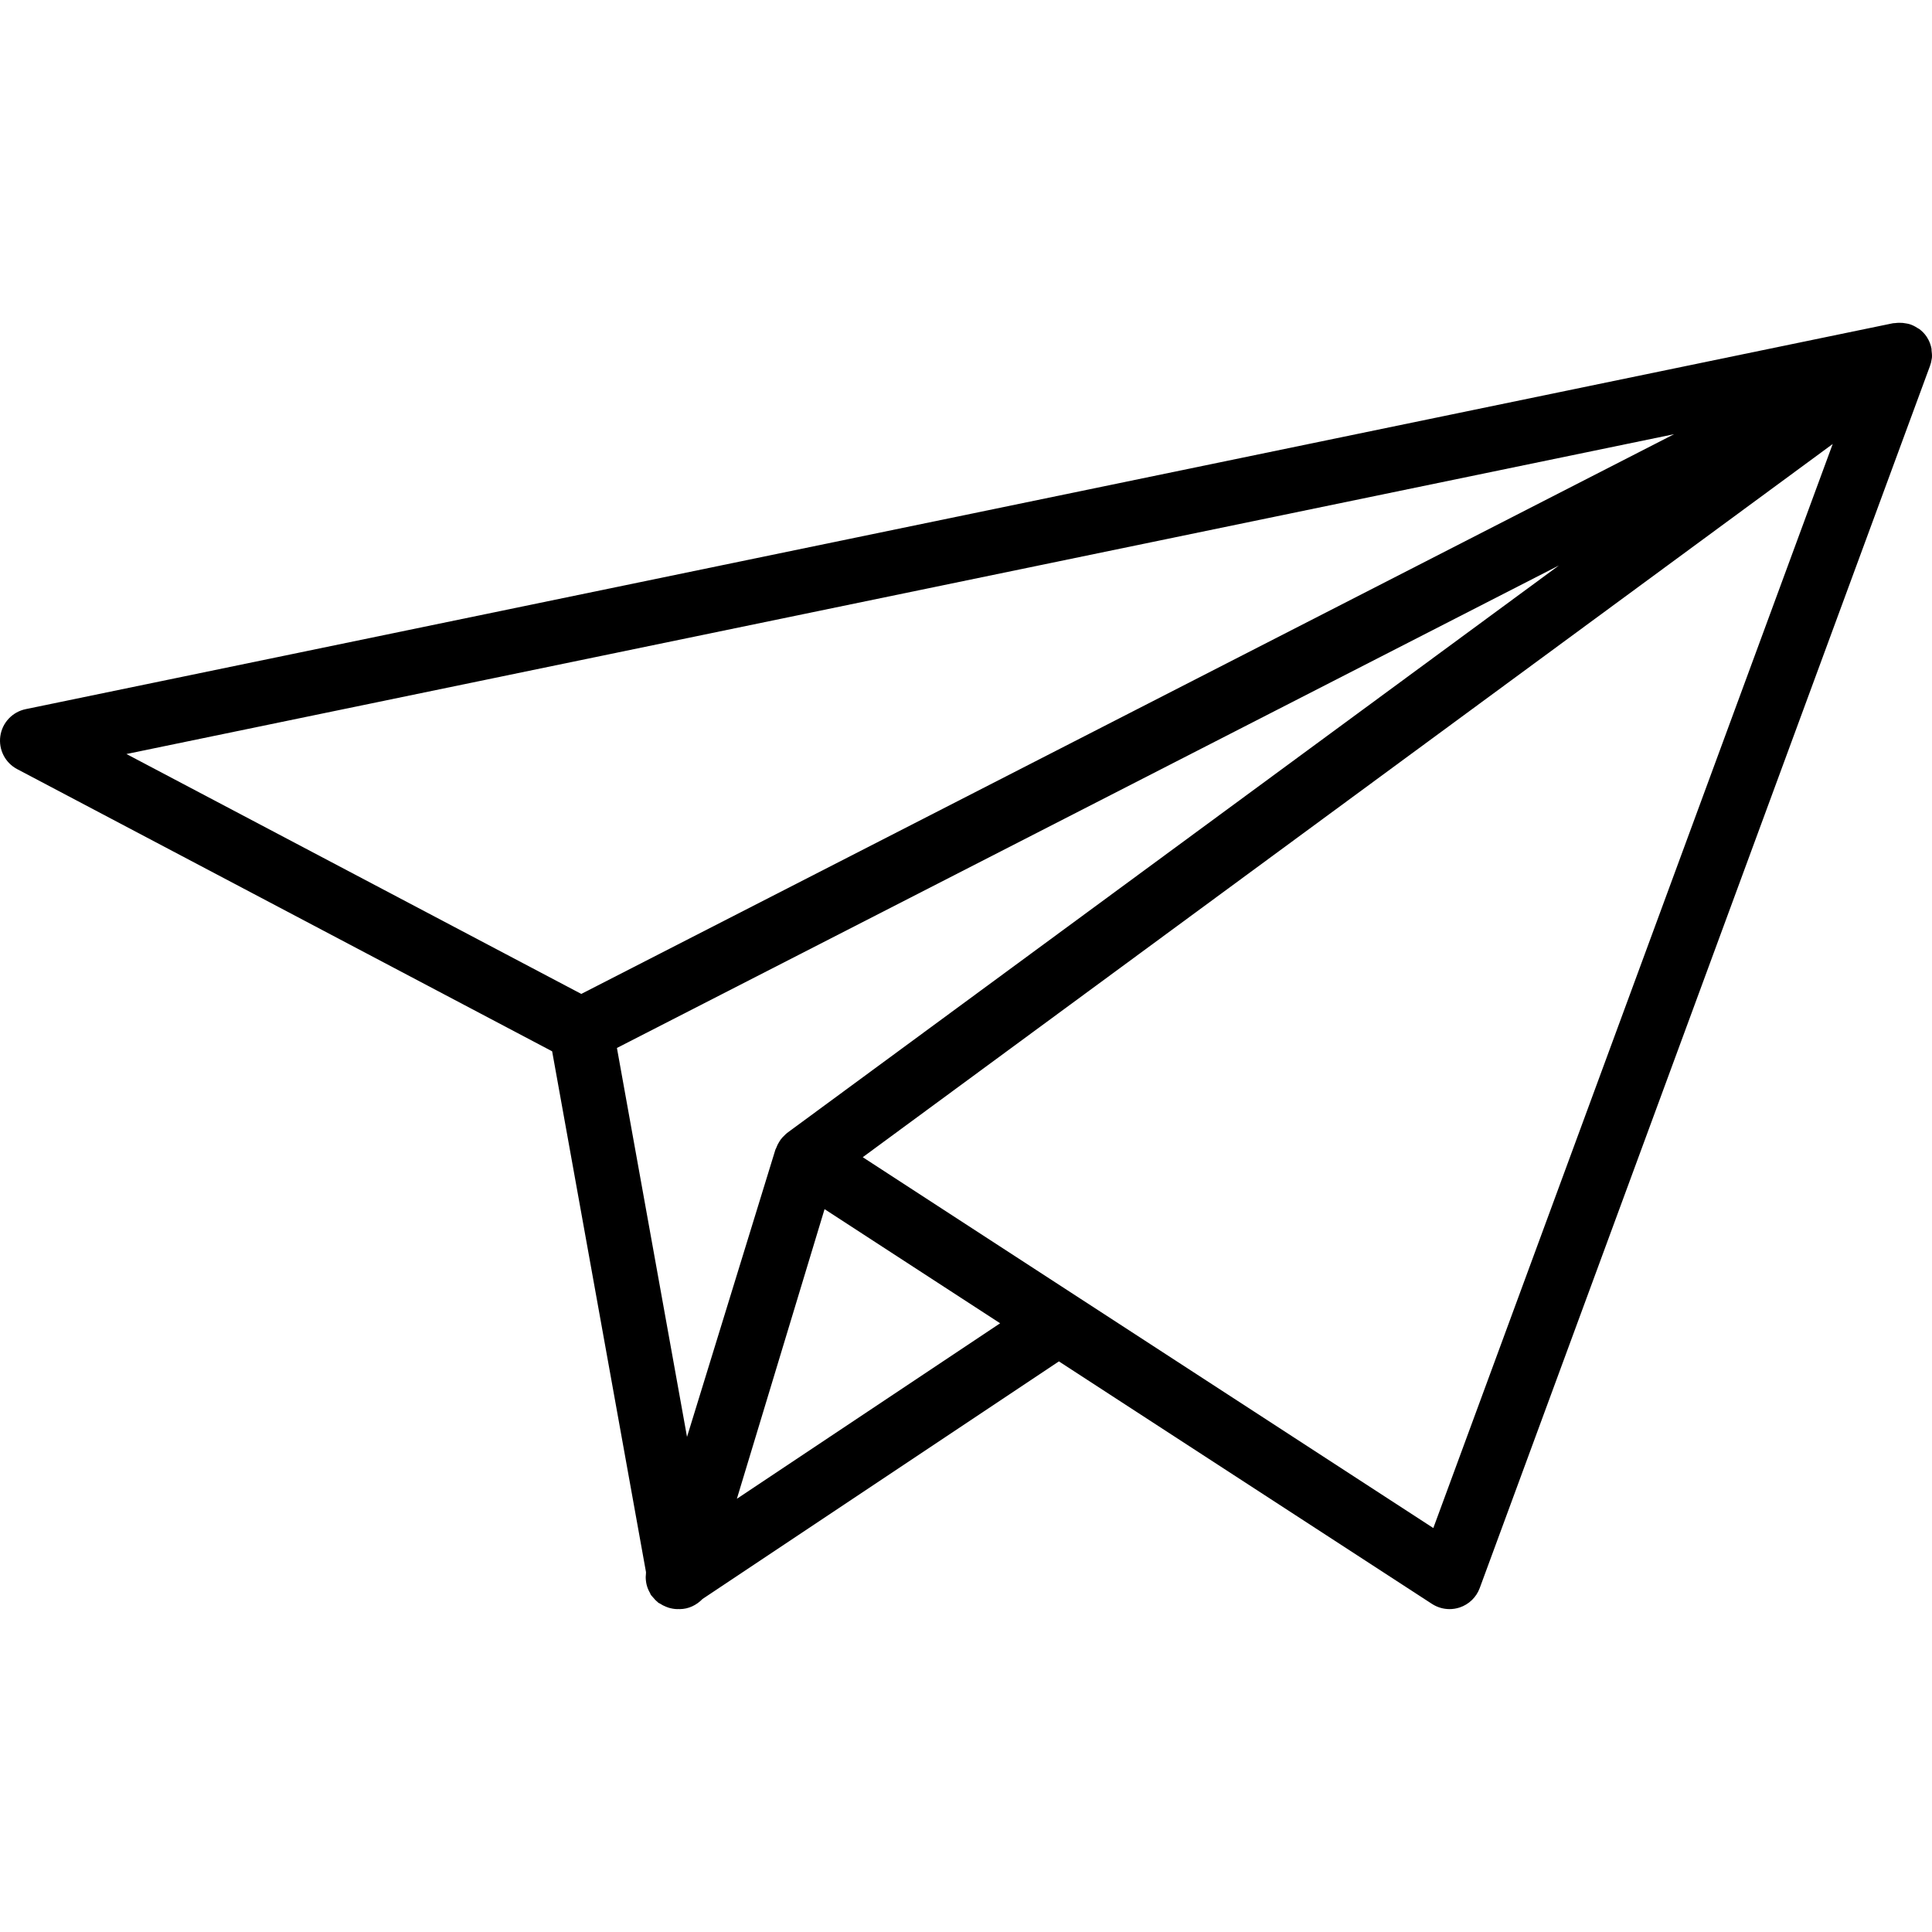
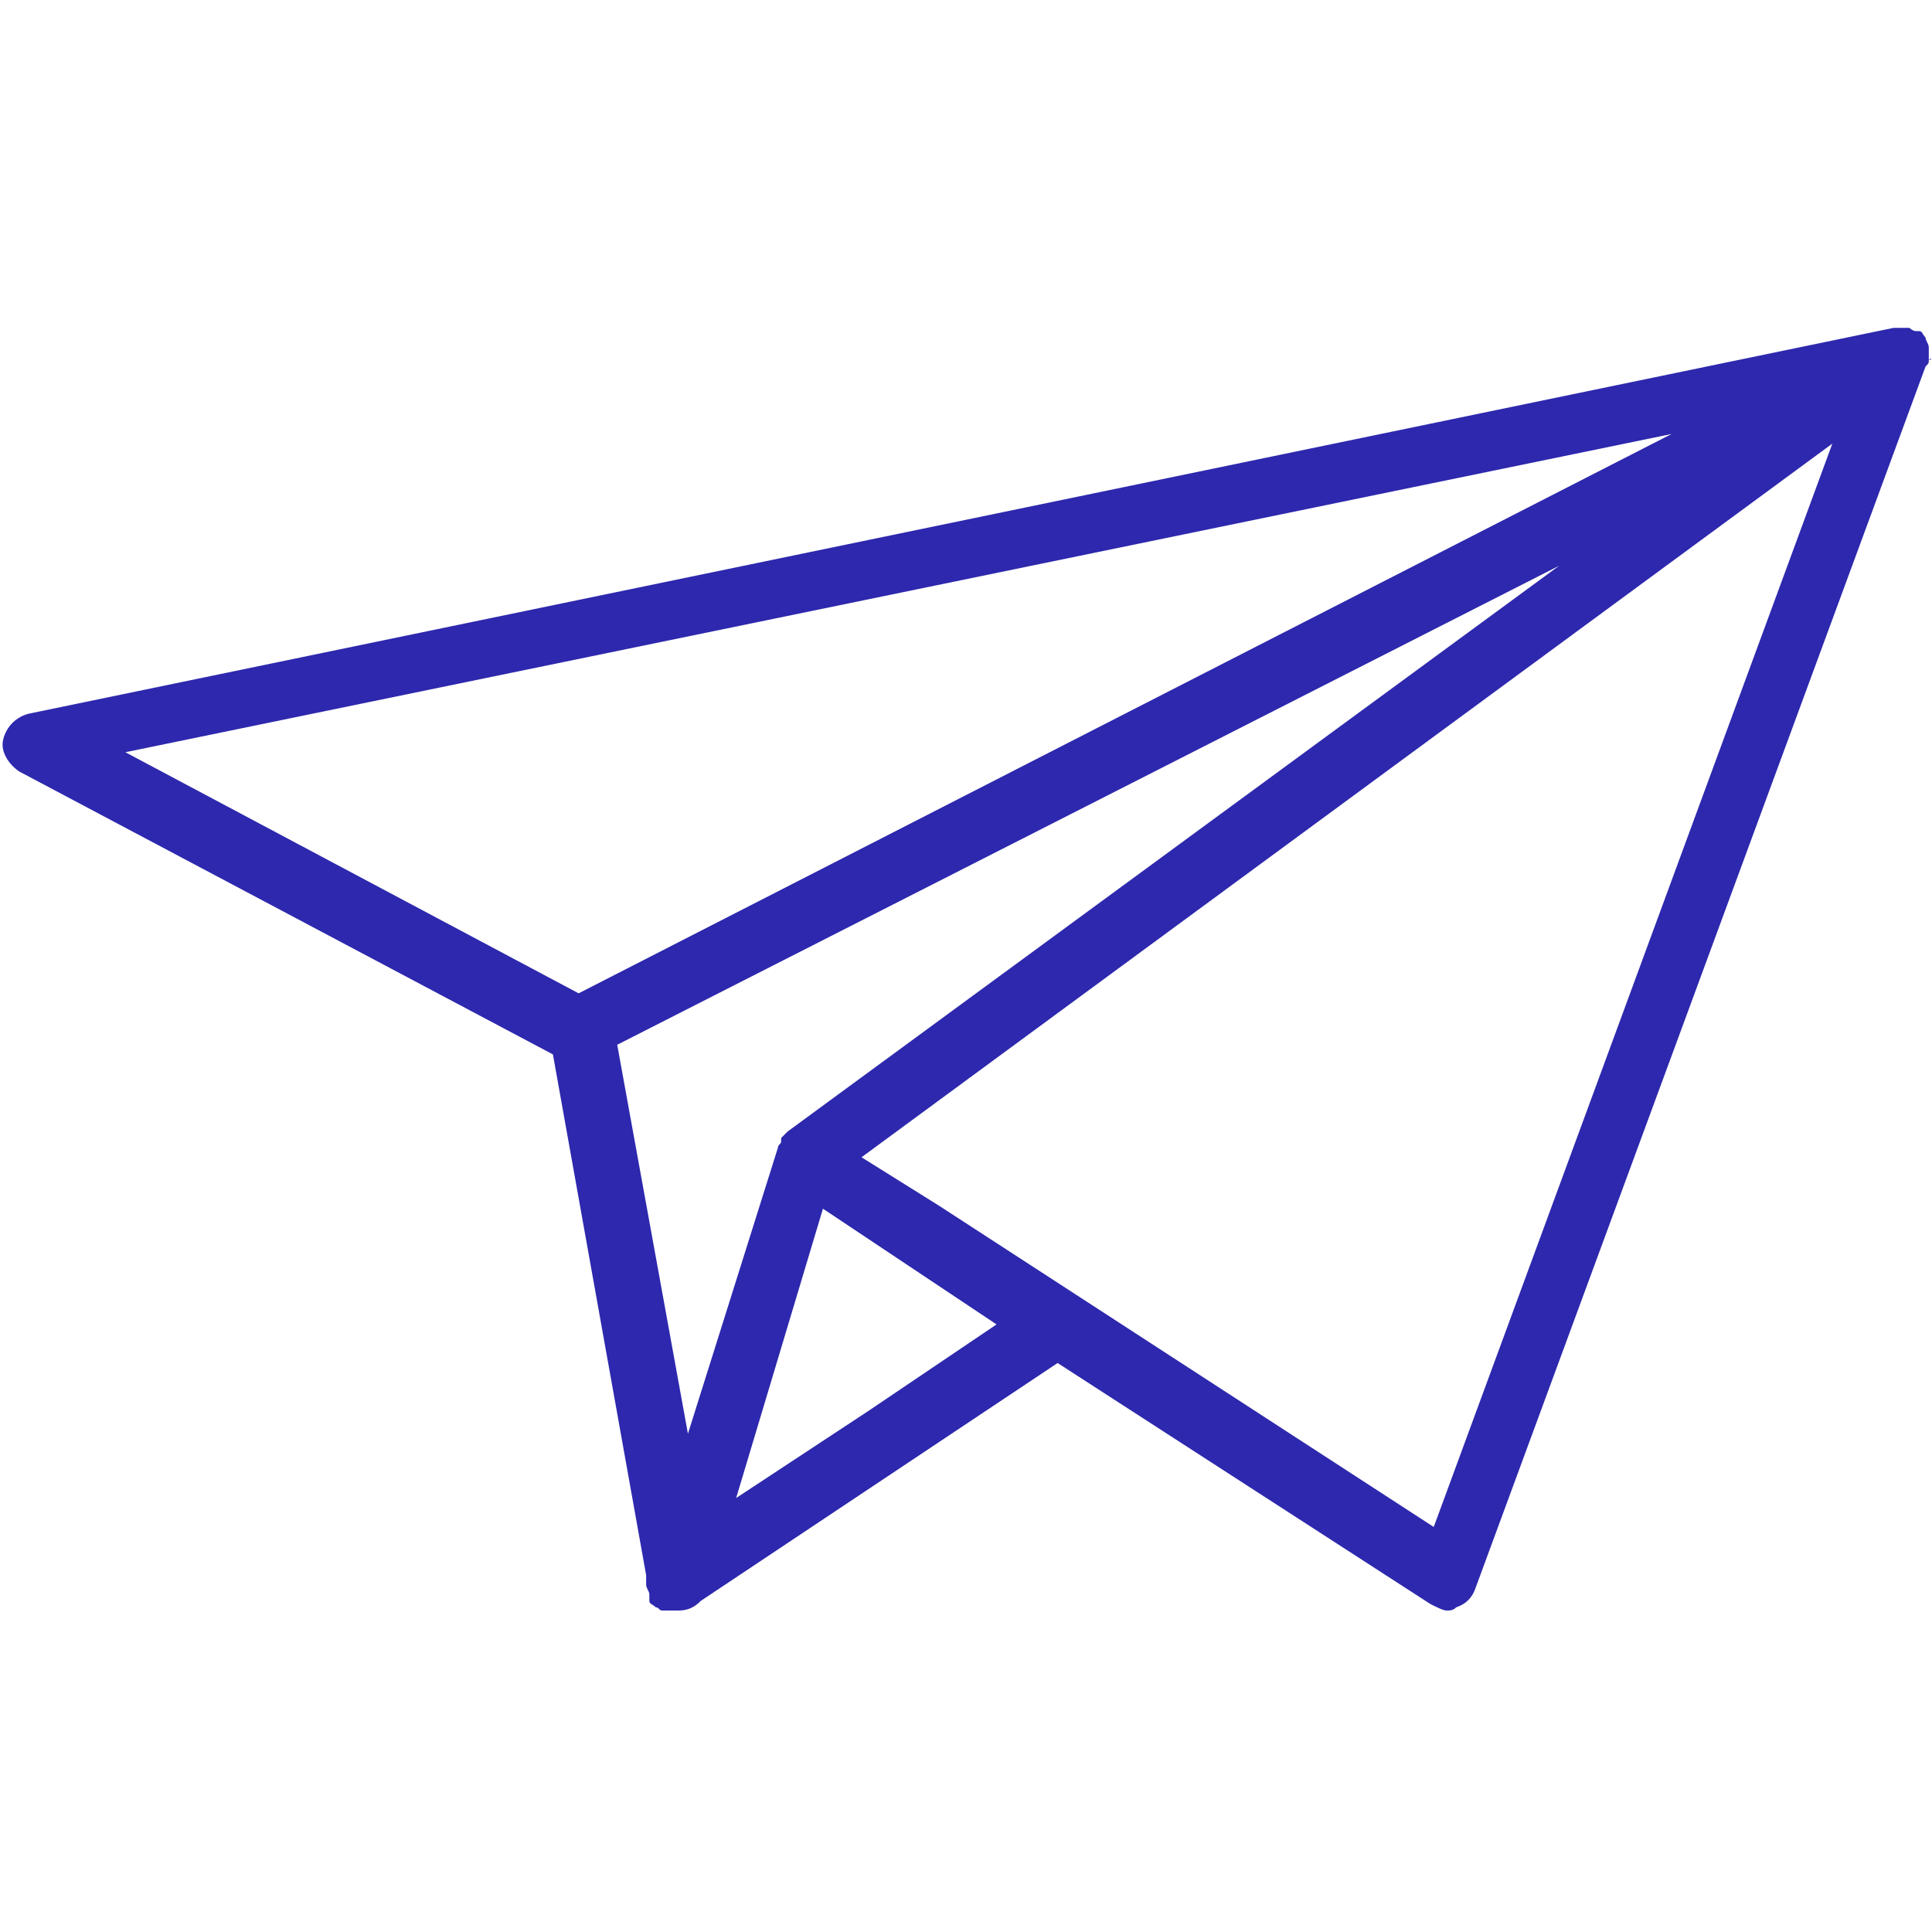
- <svg xmlns="http://www.w3.org/2000/svg" version="1.1" id="Capa_1" x="0px" y="0px" viewBox="0 0 60.062 60.062" style="enable-background:new 0 0 60.062 60.062;" xml:space="preserve">
-   <path d="M60.046,11.196c0.004-0.024,0.011-0.048,0.013-0.072c0.007-0.074-0.001-0.149-0.01-0.224  c-0.002-0.019,0.001-0.037-0.002-0.056c-0.018-0.099-0.051-0.196-0.1-0.289c-0.008-0.016-0.019-0.031-0.028-0.047  c-0.002-0.002-0.002-0.005-0.003-0.008c-0.001-0.002-0.004-0.003-0.005-0.006c-0.007-0.011-0.013-0.023-0.02-0.033  c-0.062-0.091-0.137-0.166-0.221-0.23c-0.019-0.014-0.041-0.022-0.061-0.035c-0.074-0.049-0.152-0.089-0.236-0.116  c-0.037-0.012-0.074-0.018-0.112-0.025c-0.073-0.015-0.146-0.022-0.222-0.02c-0.04,0.001-0.078,0.003-0.118,0.009  c-0.026,0.004-0.051,0-0.077,0.006L0.798,22.046c-0.413,0.086-0.729,0.421-0.788,0.839s0.15,0.828,0.523,1.025l16.632,8.773  l2.917,16.187c-0.002,0.012,0.001,0.025,0,0.037c-0.01,0.08-0.011,0.158-0.001,0.237c0.005,0.04,0.01,0.078,0.02,0.117  c0.023,0.095,0.06,0.184,0.11,0.268c0.01,0.016,0.01,0.035,0.021,0.051c0.003,0.005,0.008,0.009,0.012,0.013  c0.013,0.019,0.031,0.034,0.046,0.053c0.047,0.058,0.096,0.111,0.152,0.156c0.009,0.007,0.015,0.018,0.025,0.025  c0.015,0.011,0.032,0.014,0.047,0.024c0.061,0.04,0.124,0.073,0.191,0.099c0.027,0.01,0.052,0.022,0.08,0.03  c0.09,0.026,0.183,0.044,0.277,0.044c0.001,0,0.002,0,0.003,0h0c0,0,0,0,0,0c0.004,0,0.008-0.002,0.012-0.002  c0.017,0.001,0.034,0.002,0.051,0.002c0.277,0,0.527-0.124,0.712-0.315l11.079-7.386l11.6,7.54c0.164,0.106,0.354,0.161,0.545,0.161  c0.105,0,0.212-0.017,0.315-0.051c0.288-0.096,0.518-0.318,0.623-0.604l13.996-37.989c0.013-0.034,0.024-0.069,0.033-0.105  c0.004-0.015,0.005-0.03,0.008-0.044C60.042,11.22,60.044,11.208,60.046,11.196z M48.464,17.579L24.471,35.22  c-0.039,0.029-0.07,0.065-0.104,0.099c-0.013,0.012-0.026,0.022-0.037,0.035c-0.021,0.023-0.04,0.046-0.059,0.071  c-0.018,0.024-0.032,0.049-0.048,0.074c-0.037,0.06-0.068,0.122-0.092,0.188c-0.005,0.013-0.013,0.023-0.017,0.036  c-0.001,0.004-0.005,0.006-0.006,0.01l-2.75,8.937l-2.179-12.091L48.464,17.579z M22.908,46.594l2.726-9.004l4.244,2.759  l1.214,0.789l-4.124,2.749L22.908,46.594z M52.044,13.498L18.071,30.899l-14.14-7.458L52.044,13.498z M44.559,47.504L29.154,37.492  l-2.333-1.517l30.154-22.172L44.559,47.504z" />
-   <g>
- </g>
-   <g>
- </g>
-   <g>
- </g>
-   <g>
- </g>
-   <g>
- </g>
-   <g>
- </g>
-   <g>
- </g>
-   <g>
- </g>
-   <g>
- </g>
-   <g>
- </g>
-   <g>
- </g>
-   <g>
- </g>
-   <g>
- </g>
-   <g>
- </g>
-   <g>
- </g>
+ <svg xmlns="http://www.w3.org/2000/svg" version="1.1" id="Capa_1" x="0px" y="0px" viewBox="0 0 60.1 60.1" style="enable-background:new 0 0 60.1 60.1;" xml:space="preserve">
+   <style type="text/css">
+ 	.st0{fill:#2D28AD;}
+ </style>
+   <path class="st0" d="M60,11.2C60.1,11.2,60.1,11.1,60,11.2c0-0.1,0-0.2,0-0.3c0,0,0,0,0-0.1c0-0.1-0.1-0.2-0.1-0.3c0,0,0,0,0,0  c0,0,0,0,0,0c0,0,0,0,0,0c0,0,0,0,0,0c-0.1-0.1-0.1-0.2-0.2-0.2c0,0,0,0-0.1,0c-0.1,0-0.2-0.1-0.2-0.1c0,0-0.1,0-0.1,0  c-0.1,0-0.1,0-0.2,0c0,0-0.1,0-0.1,0c0,0-0.1,0-0.1,0l-58,12c-0.4,0.1-0.7,0.4-0.8,0.8s0.2,0.8,0.5,1l16.6,8.8l2.9,16.2c0,0,0,0,0,0  c0,0.1,0,0.2,0,0.2c0,0,0,0.1,0,0.1c0,0.1,0.1,0.2,0.1,0.3c0,0,0,0,0,0.1c0,0,0,0,0,0c0,0,0,0,0,0.1c0,0.1,0.1,0.1,0.2,0.2  c0,0,0,0,0,0c0,0,0,0,0,0c0.1,0,0.1,0.1,0.2,0.1c0,0,0.1,0,0.1,0c0.1,0,0.2,0,0.3,0c0,0,0,0,0,0l0,0l0,0c0,0,0,0,0,0c0,0,0,0,0.1,0  c0.3,0,0.5-0.1,0.7-0.3l11.1-7.4l11.6,7.5c0.2,0.1,0.4,0.2,0.5,0.2c0.1,0,0.2,0,0.3-0.1c0.3-0.1,0.5-0.3,0.6-0.6l14-38  C60,11.3,60,11.3,60,11.2C60,11.3,60,11.2,60,11.2C60,11.2,60,11.2,60,11.2z M48.5,17.6l-24,17.6c0,0-0.1,0.1-0.1,0.1c0,0,0,0,0,0  c0,0,0,0-0.1,0.1c0,0,0,0,0,0.1c0,0.1-0.1,0.1-0.1,0.2c0,0,0,0,0,0c0,0,0,0,0,0l-2.8,8.9l-2.2-12.1L48.5,17.6z M22.9,46.6l2.7-9  l4.2,2.8l1.2,0.8L27,43.9L22.9,46.6z M52,13.5l-34,17.4L3.9,23.4L52,13.5z M44.6,47.5l-15.4-10L26.8,36L57,13.8L44.6,47.5z" />
</svg>
